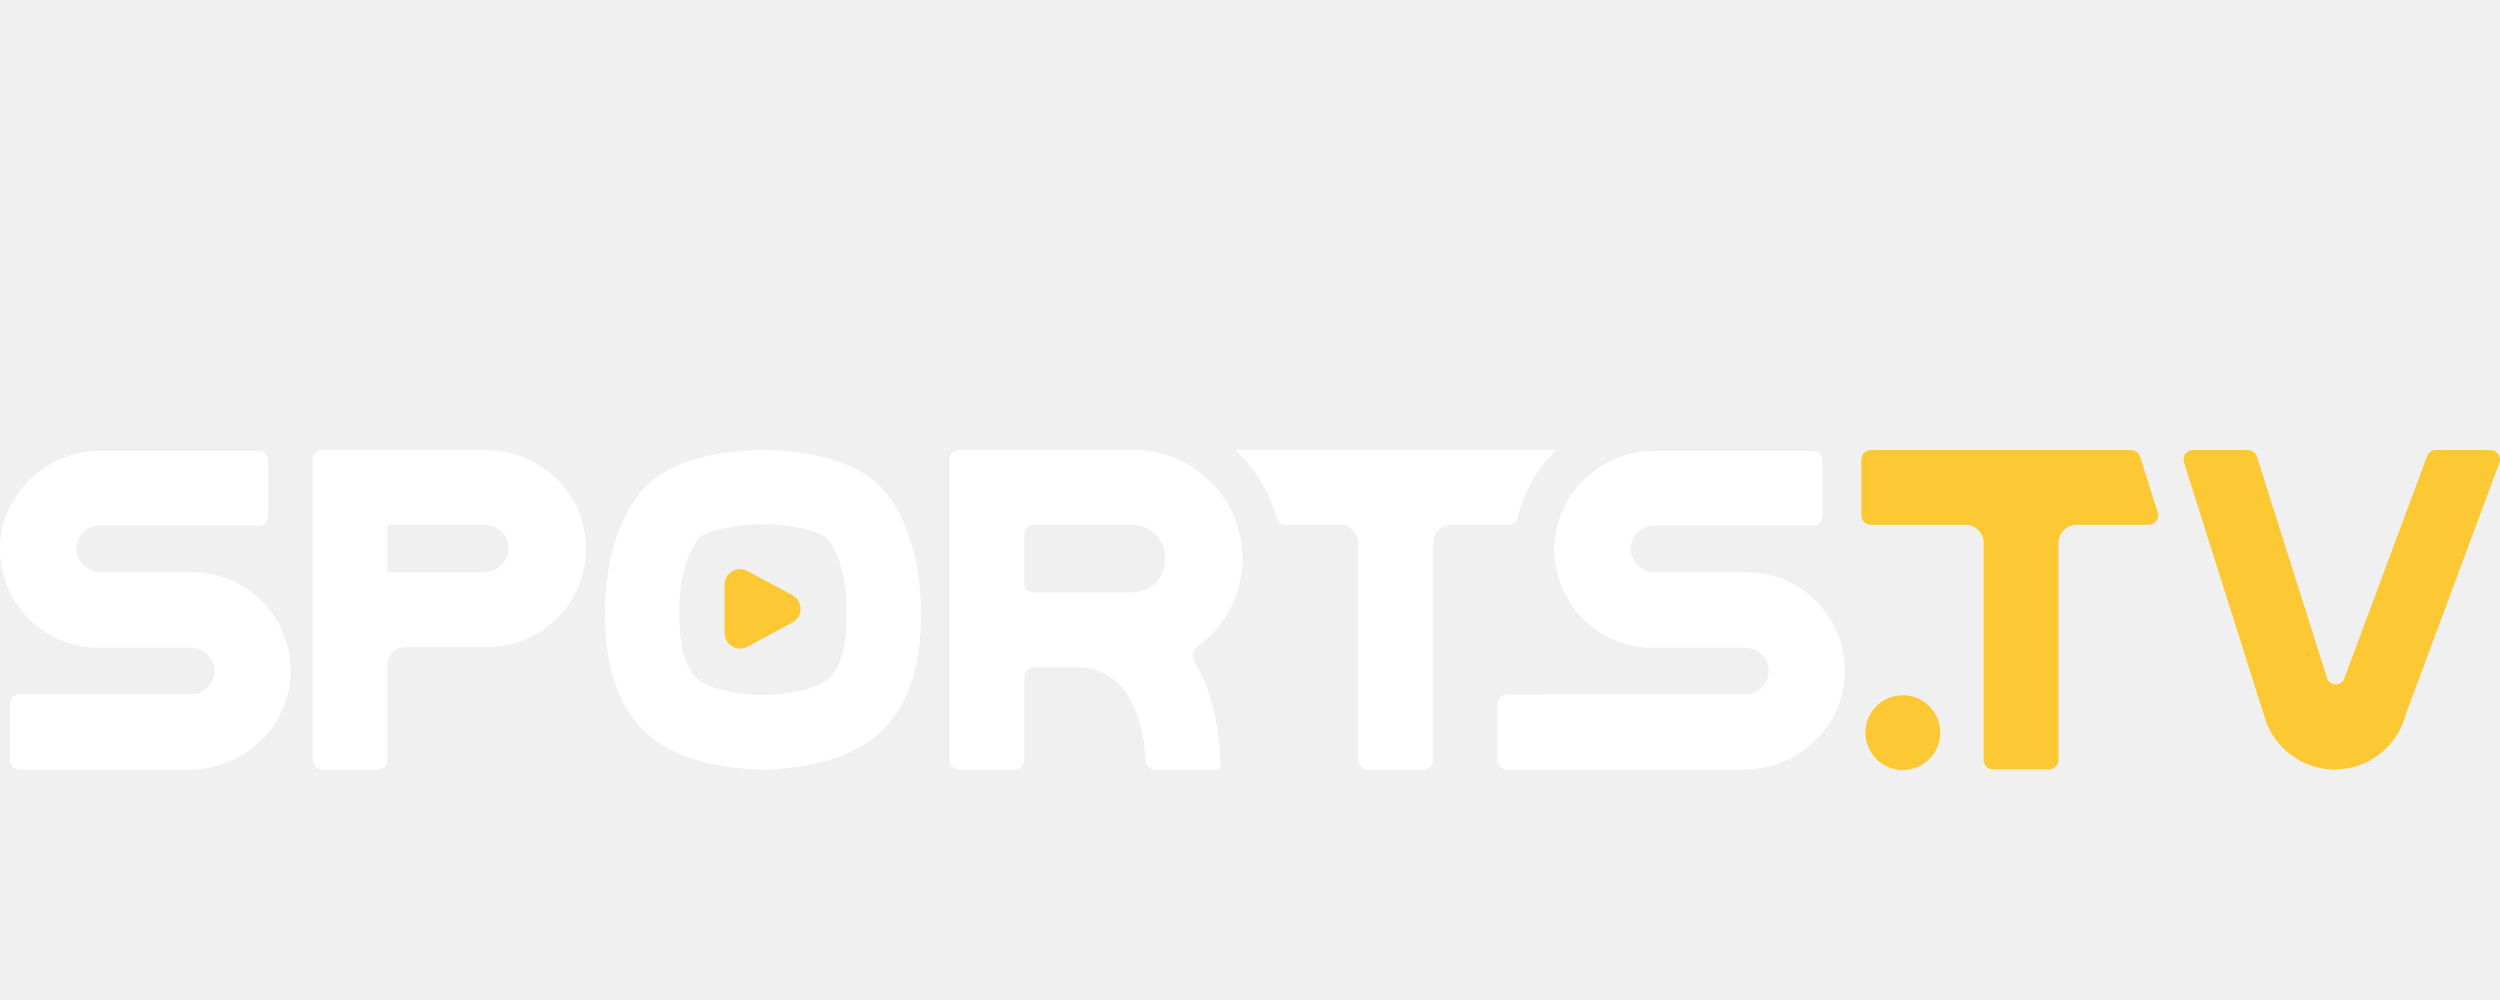
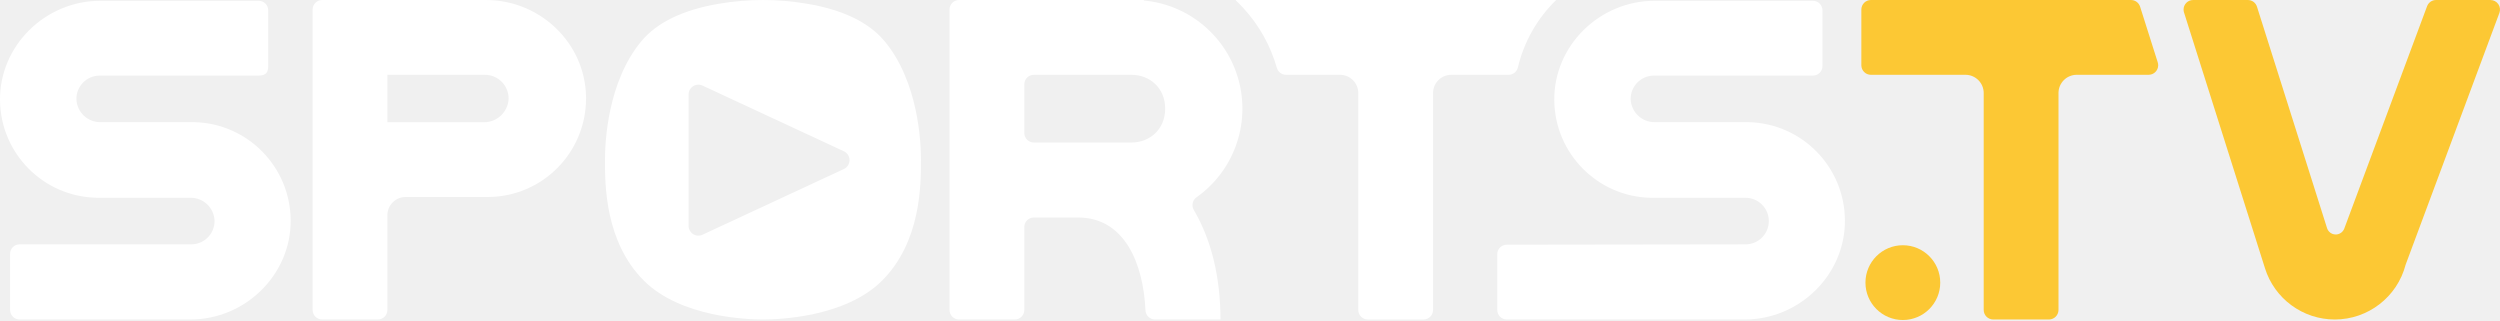
- <svg xmlns="http://www.w3.org/2000/svg" id="SportsTV_Logo" data-name="SportsTV Logo" width="100" height="40" viewBox="0 0 1000 40">
-   <path id="Path_12974" data-name="Path 12974" d="M960.813,64.189" transform="translate(28.543 -59.512)" fill="none" stroke="red" strokeLinecap="round" strokeWidth="42" />
-   <g id="Group_7786" data-name="Group 7786" transform="translate(0 0.314)">
-     <path id="Path_12975" data-name="Path 12975" d="M476.862,110.251H439.327a9.517,9.517,0,0,1-9.619-9.138,9.313,9.313,0,0,1,9.311-9.485h63.59a3.816,3.816,0,0,0,3.815-3.815V65.527a3.816,3.816,0,0,0-3.815-3.815H439.223c-21.93,0-40.336,17.946-40.077,39.874a39.394,39.394,0,0,0,38.579,38.905l-.005.021h37.621a9.514,9.514,0,0,1,9.619,9.137,9.312,9.312,0,0,1-9.311,9.485H406.988a3.816,3.816,0,0,0-3.815,3.815v22.425a3.814,3.814,0,0,0,3.815,3.814h68.348c21.849,0,40.249-17.875,40.073-39.724A39.5,39.5,0,0,0,476.862,110.251Z" transform="translate(-399.143 -61.712)" fill="#fff" />
+ <svg xmlns="http://www.w3.org/2000/svg" width="999.95" height="128" viewBox="0 0 999.95 128">
+   <g id="Group_8105" data-name="Group 8105" transform="translate(-273.135 -363.415)">
+     <path id="Path_12974" data-name="Path 12974" d="M546.222,364.707" transform="translate(716.222 3.39)" fill="none" stroke="red" strokeLinejoin="round" strokeWidth="42" />
+     <path id="Path_12975" data-name="Path 12975" d="M350.852,412.04H313.317a9.522,9.522,0,0,1-9.618-9.14,9.311,9.311,0,0,1,9.14-9.481l.17,0H376.6c3.25,0,3.815-1.706,3.815-3.815V367.318A3.815,3.815,0,0,0,376.6,363.5H313.216c-21.932,0-40.335,17.943-40.078,39.871a39.4,39.4,0,0,0,38.578,38.9l0,.022H349.33a9.512,9.512,0,0,1,9.618,9.136,9.308,9.308,0,0,1-9.136,9.481l-.174,0H280.981a3.813,3.813,0,0,0-3.815,3.815V487.16a3.812,3.812,0,0,0,3.815,3.811h68.346c21.848,0,40.245-17.874,40.071-39.719A39.5,39.5,0,0,0,350.852,412.04Z" transform="translate(0 0.232)" fill="#fff" />
+     <path id="Path_12976" data-name="Path 12976" d="M538.965,412.04H501.434a9.523,9.523,0,0,1-9.622-9.14,9.314,9.314,0,0,1,9.14-9.481l.174,0h63.585a3.815,3.815,0,0,0,3.815-3.815V367.318a3.815,3.815,0,0,0-3.815-3.815H501.329c-21.917,0-40.324,17.936-40.074,39.853A39.41,39.41,0,0,0,499.829,442.3h37.922a9.31,9.31,0,0,1,.015,18.621h-.015l-95.494.134a3.817,3.817,0,0,0-3.811,3.815v22.29a3.815,3.815,0,0,0,3.815,3.815h95.175c21.849,0,40.248-17.874,40.071-39.723A39.494,39.494,0,0,0,538.965,412.04Z" transform="translate(433.559 0.232)" fill="#fff" />
+     <path id="Path_12977" data-name="Path 12977" d="M376.971,363.416H311.466a3.815,3.815,0,0,0-3.815,3.815h0V487.388a3.816,3.816,0,0,0,3.811,3.815h22.283a3.812,3.812,0,0,0,3.815-3.811V449.509a7.3,7.3,0,0,1,7.3-7.3h32.764a39.4,39.4,0,0,0,39.393-39.4c0-.225,0-.446,0-.667C416.654,380.54,398.577,363.416,376.971,363.416Zm-.728,48.885h-38.68V393.332h39a9.48,9.48,0,0,1,9.481,9.48v.181a9.825,9.825,0,0,1-9.8,9.307Z" transform="translate(90.524 0.004)" fill="#fff" />
+     <path id="Path_12978" data-name="Path 12978" d="M475.694,447.432a3.836,3.836,0,0,1,1.065-5.1,43.437,43.437,0,0,0-21.037-78.717v-.2H381.787a3.815,3.815,0,0,0-3.815,3.815h0V487.391a3.817,3.817,0,0,0,3.811,3.815H404.07a3.815,3.815,0,0,0,3.815-3.815h0V454.225a3.812,3.812,0,0,1,3.811-3.815h17.682c18.708,0,26.12,18.537,26.967,37.111a3.832,3.832,0,0,0,3.815,3.684h26.185v-.152C486.323,474.182,482.66,459.257,475.694,447.432Zm-67.81-50.283a3.813,3.813,0,0,1,3.815-3.815h38.987c7.481,0,13.542,5.333,13.542,13.541s-6.061,13.542-13.542,13.542H411.7a3.817,3.817,0,0,1-3.815-3.815Z" transform="translate(274.954 0.001)" fill="#fff" />
+     <path id="Path_12979" data-name="Path 12979" d="M537.687,363.416H409.592v.207q1.554,1.472,3.014,3.054a59.329,59.329,0,0,1,13.357,23.863,3.828,3.828,0,0,0,3.67,2.793h21.6a7.3,7.3,0,0,1,7.3,7.3v86.756a3.817,3.817,0,0,0,3.815,3.815h22.283a3.812,3.812,0,0,0,3.815-3.811V400.628a7.3,7.3,0,0,1,7.3-7.3h22.924a3.827,3.827,0,0,0,3.713-2.967A55.417,55.417,0,0,1,537.687,363.416Z" transform="translate(357.884 0.004)" fill="#fff" />
+     <circle id="Ellipse_209" data-name="Ellipse 209" cx="14.956" cy="14.956" r="14.956" transform="translate(1019.279 461.502)" fill="#fcc834" />
+     <path id="Path_12982" data-name="Path 12982" d="M615.2,363.416a3.819,3.819,0,0,0-3.576,2.485l-25.7,69.009-7.416,19.914a3.649,3.649,0,0,1-6.9-.174l-6.441-20.37-21.588-68.2a3.812,3.812,0,0,0-3.633-2.663h-21.91a3.815,3.815,0,0,0-3.815,3.815,3.764,3.764,0,0,0,.178,1.152L546.765,470.64v.014a29.28,29.28,0,0,0,27.945,20.552h0a29.312,29.312,0,0,0,28.34-21.95l37.5-100.689a3.812,3.812,0,0,0-3.576-5.144Z" transform="translate(632.296 0.004)" fill="#fcc834" />
+     <path id="Path_12983" data-name="Path 12983" d="M586.5,363.416H482.461a3.817,3.817,0,0,0-3.815,3.815v22.283a3.813,3.813,0,0,0,3.815,3.815h37.825a7.3,7.3,0,0,1,7.3,7.3v86.76A3.815,3.815,0,0,0,531.4,491.2h22.283a3.815,3.815,0,0,0,3.815-3.815h0v-86.76a7.3,7.3,0,0,1,7.3-7.3h28.764a3.817,3.817,0,0,0,3.815-3.815,3.862,3.862,0,0,0-.178-1.152l-7.061-22.28A3.816,3.816,0,0,0,586.5,363.416Z" transform="translate(538.991 0.004)" fill="#fcc834" />
+     <path id="Path_14621" data-name="Path 14621" d="M451.762,379.889c-6.3-7.561-16.78-12.607-31.159-15a104.426,104.426,0,0,0-34.952,0c-14.378,2.4-24.859,7.445-31.159,15-13.513,16.219-14.563,40.4-14.563,47.425v.214c0,9.745,0,32.575,15.549,48.127,14.712,14.712,41.589,15.548,47.468,15.548h.362c5.883,0,32.757-.837,47.468-15.548,15.548-15.556,15.548-38.382,15.548-48.131v-.214C466.326,420.285,465.279,396.107,451.762,379.889Zm-16.28,51.134L378.939,457.3a3.917,3.917,0,0,1-5.568-3.55V401.194a3.917,3.917,0,0,1,5.568-3.55l56.543,26.275A3.917,3.917,0,0,1,435.482,431.023Z" transform="translate(175.182 0)" fill="#fff" />
  </g>
-   <g id="Group_7787" data-name="Group 7787" transform="translate(598.902 0.314)">
-     <path id="Path_12976" data-name="Path 12976" d="M839.669,110.251H802.134a9.517,9.517,0,0,1-9.619-9.138,9.313,9.313,0,0,1,9.311-9.485h63.59a3.816,3.816,0,0,0,3.815-3.815V65.527a3.816,3.816,0,0,0-3.815-3.815H802.03c-21.919,0-40.325,17.937-40.077,39.855a39.412,39.412,0,0,0,38.579,38.946h37.924a9.311,9.311,0,1,1,0,18.622l-95.5.136a3.813,3.813,0,0,0-3.81,3.814v22.291a3.814,3.814,0,0,0,3.815,3.814h95.18c21.849,0,40.249-17.875,40.073-39.724A39.5,39.5,0,0,0,839.669,110.251Z" transform="translate(-739.148 -61.712)" fill="#fff" />
-   </g>
-   <path id="Path_12977" data-name="Path 12977" d="M539.458,61.534h-65.51a3.815,3.815,0,0,0-3.815,3.815V185.51a3.813,3.813,0,0,0,3.815,3.814h22.282a3.813,3.813,0,0,0,3.815-3.814V147.629a7.3,7.3,0,0,1,7.3-7.3h32.763A39.4,39.4,0,0,0,579.5,100.26C579.141,78.657,561.064,61.534,539.458,61.534Zm-.731,48.884H500.046V91.449h39a9.483,9.483,0,0,1,9.482,9.662A9.822,9.822,0,0,1,538.728,110.418Z" transform="translate(-345.088 -61.533)" fill="#fff" />
-   <path id="Path_12978" data-name="Path 12978" d="M712.493,145.552a3.838,3.838,0,0,1,1.066-5.1A43.441,43.441,0,0,0,692.522,61.73v-.2H618.581a3.815,3.815,0,0,0-3.815,3.815V185.51a3.813,3.813,0,0,0,3.815,3.814h22.284a3.814,3.814,0,0,0,3.815-3.814V152.342a3.814,3.814,0,0,1,3.813-3.815h17.683c18.707,0,26.119,18.539,26.968,37.114a3.83,3.83,0,0,0,3.814,3.683h26.188l0-.151C723.122,172.3,719.46,157.375,712.493,145.552ZM644.681,95.264a3.814,3.814,0,0,1,3.813-3.815h38.992c7.479,0,13.542,5.335,13.542,13.542s-6.063,13.542-13.542,13.542H648.494a3.814,3.814,0,0,1-3.813-3.815Z" transform="translate(-234.957 -61.533)" fill="#fff" />
-   <path id="Path_12979" data-name="Path 12979" d="M807.9,61.534H679.8v.206q1.554,1.469,3.014,3.053A59.343,59.343,0,0,1,696.17,88.655a3.823,3.823,0,0,0,3.671,2.794h21.6a7.3,7.3,0,0,1,7.3,7.3V185.51a3.814,3.814,0,0,0,3.815,3.814h22.284a3.813,3.813,0,0,0,3.815-3.814V98.745a7.3,7.3,0,0,1,7.3-7.3h22.924a3.827,3.827,0,0,0,3.715-2.965A55.408,55.408,0,0,1,807.9,61.534Z" transform="translate(-185.434 -61.533)" fill="#fff" />
-   <g id="Group_7788" data-name="Group 7788" transform="translate(241.988)">
-     <path id="Path_12980" data-name="Path 12980" d="M590.8,98.988l-17.947-9.655a6.23,6.23,0,0,0-9.181,5.487v19.307a6.23,6.23,0,0,0,9.181,5.487L590.8,109.96A6.229,6.229,0,0,0,590.8,98.988Z" transform="translate(-515.848 -40.939)" fill="#fcc834" />
-     <path id="Path_12981" data-name="Path 12981" d="M599.905,189.324h-.361c-5.88,0-32.758-.837-47.471-15.55-15.554-15.554-15.55-38.384-15.55-48.132v-.213c0-7.025,1.052-31.206,14.565-47.427,6.3-7.557,16.781-12.6,31.16-15a104.44,104.44,0,0,1,34.953,0c14.38,2.394,24.863,7.439,31.16,15,13.516,16.219,14.565,40.4,14.565,47.425v.213c0,9.748,0,32.578-15.55,48.132C632.663,188.487,605.789,189.324,599.905,189.324Zm-.763-98.087c-10.352,0-22.77,2.825-25.231,5.779-2.854,3.426-7.682,13.264-7.682,28.412v.217c0,6.066,0,20.271,6.849,27.123,4.458,4.458,18.326,6.843,26.623,6.85h.076c8.3-.012,22.142-2.4,26.594-6.85,6.852-6.852,6.85-21.056,6.85-27.123v-.217c0-7.129-1.619-21.134-7.682-28.41-2.531-3.037-15.24-5.91-25.643-5.779l-.171,0-.171,0C599.417,91.237,599.28,91.237,599.143,91.237Z" transform="translate(-536.523 -61.534)" fill="#fff" />
-   </g>
-   <circle id="Ellipse_209" data-name="Ellipse 209" cx="14.957" cy="14.957" r="14.957" transform="translate(746.18 98.086)" fill="#fcc834" />
-   <path id="Path_12982" data-name="Path 12982" d="M995.984,61.534a3.815,3.815,0,0,0-3.576,2.484l-25.7,69.01-7.417,19.917a3.648,3.648,0,0,1-6.9-.173L945.948,132.4,924.361,64.2a3.815,3.815,0,0,0-3.637-2.663H898.813a3.815,3.815,0,0,0-3.637,4.966l32.367,102.258,0,.014a29.278,29.278,0,0,0,27.946,20.553h0a29.314,29.314,0,0,0,28.344-21.949l37.5-100.694a3.815,3.815,0,0,0-3.576-5.147Z" transform="translate(-21.574 -61.533)" fill="#fcc834" />
-   <path id="Path_12983" data-name="Path 12983" d="M929.689,61.534H825.641a3.816,3.816,0,0,0-3.815,3.815V87.633a3.816,3.816,0,0,0,3.815,3.815h37.827a7.3,7.3,0,0,1,7.3,7.3V185.51a3.814,3.814,0,0,0,3.815,3.814h22.284a3.814,3.814,0,0,0,3.815-3.814V98.745a7.3,7.3,0,0,1,7.3-7.3h28.766a3.815,3.815,0,0,0,3.637-4.967L933.326,64.2A3.815,3.815,0,0,0,929.689,61.534Z" transform="translate(-77.289 -61.533)" fill="#fcc834" />
</svg>
